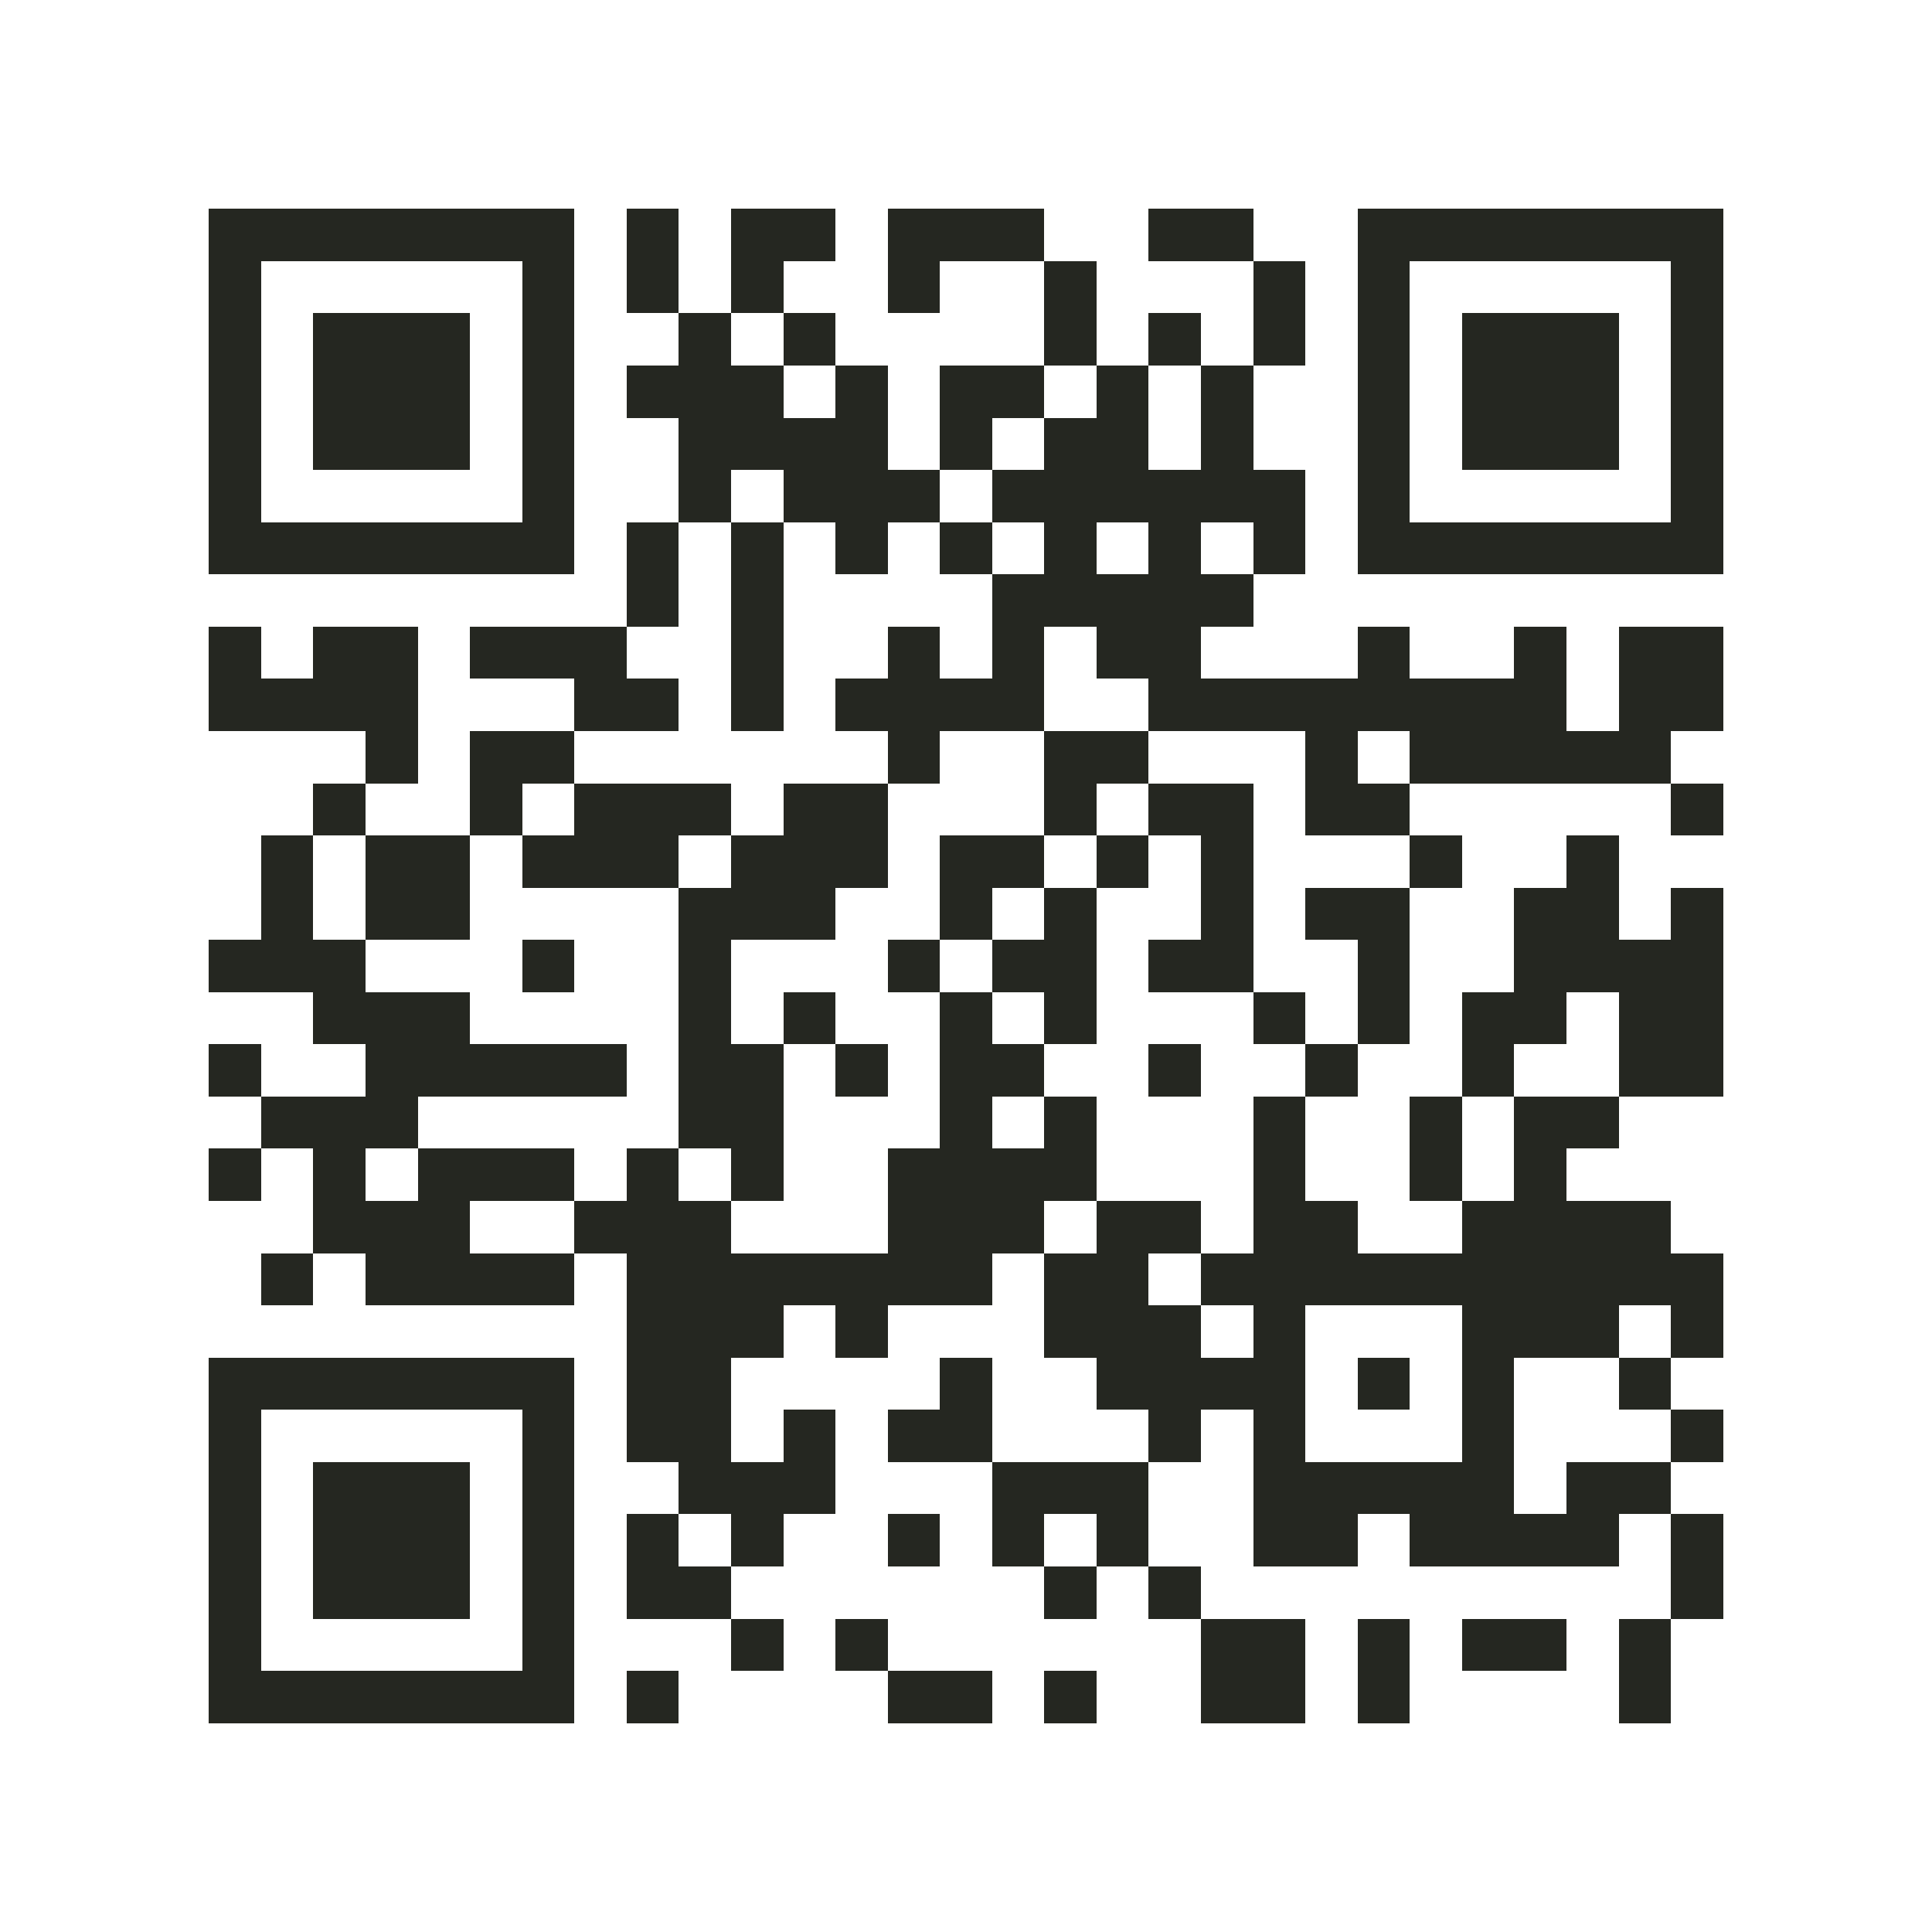
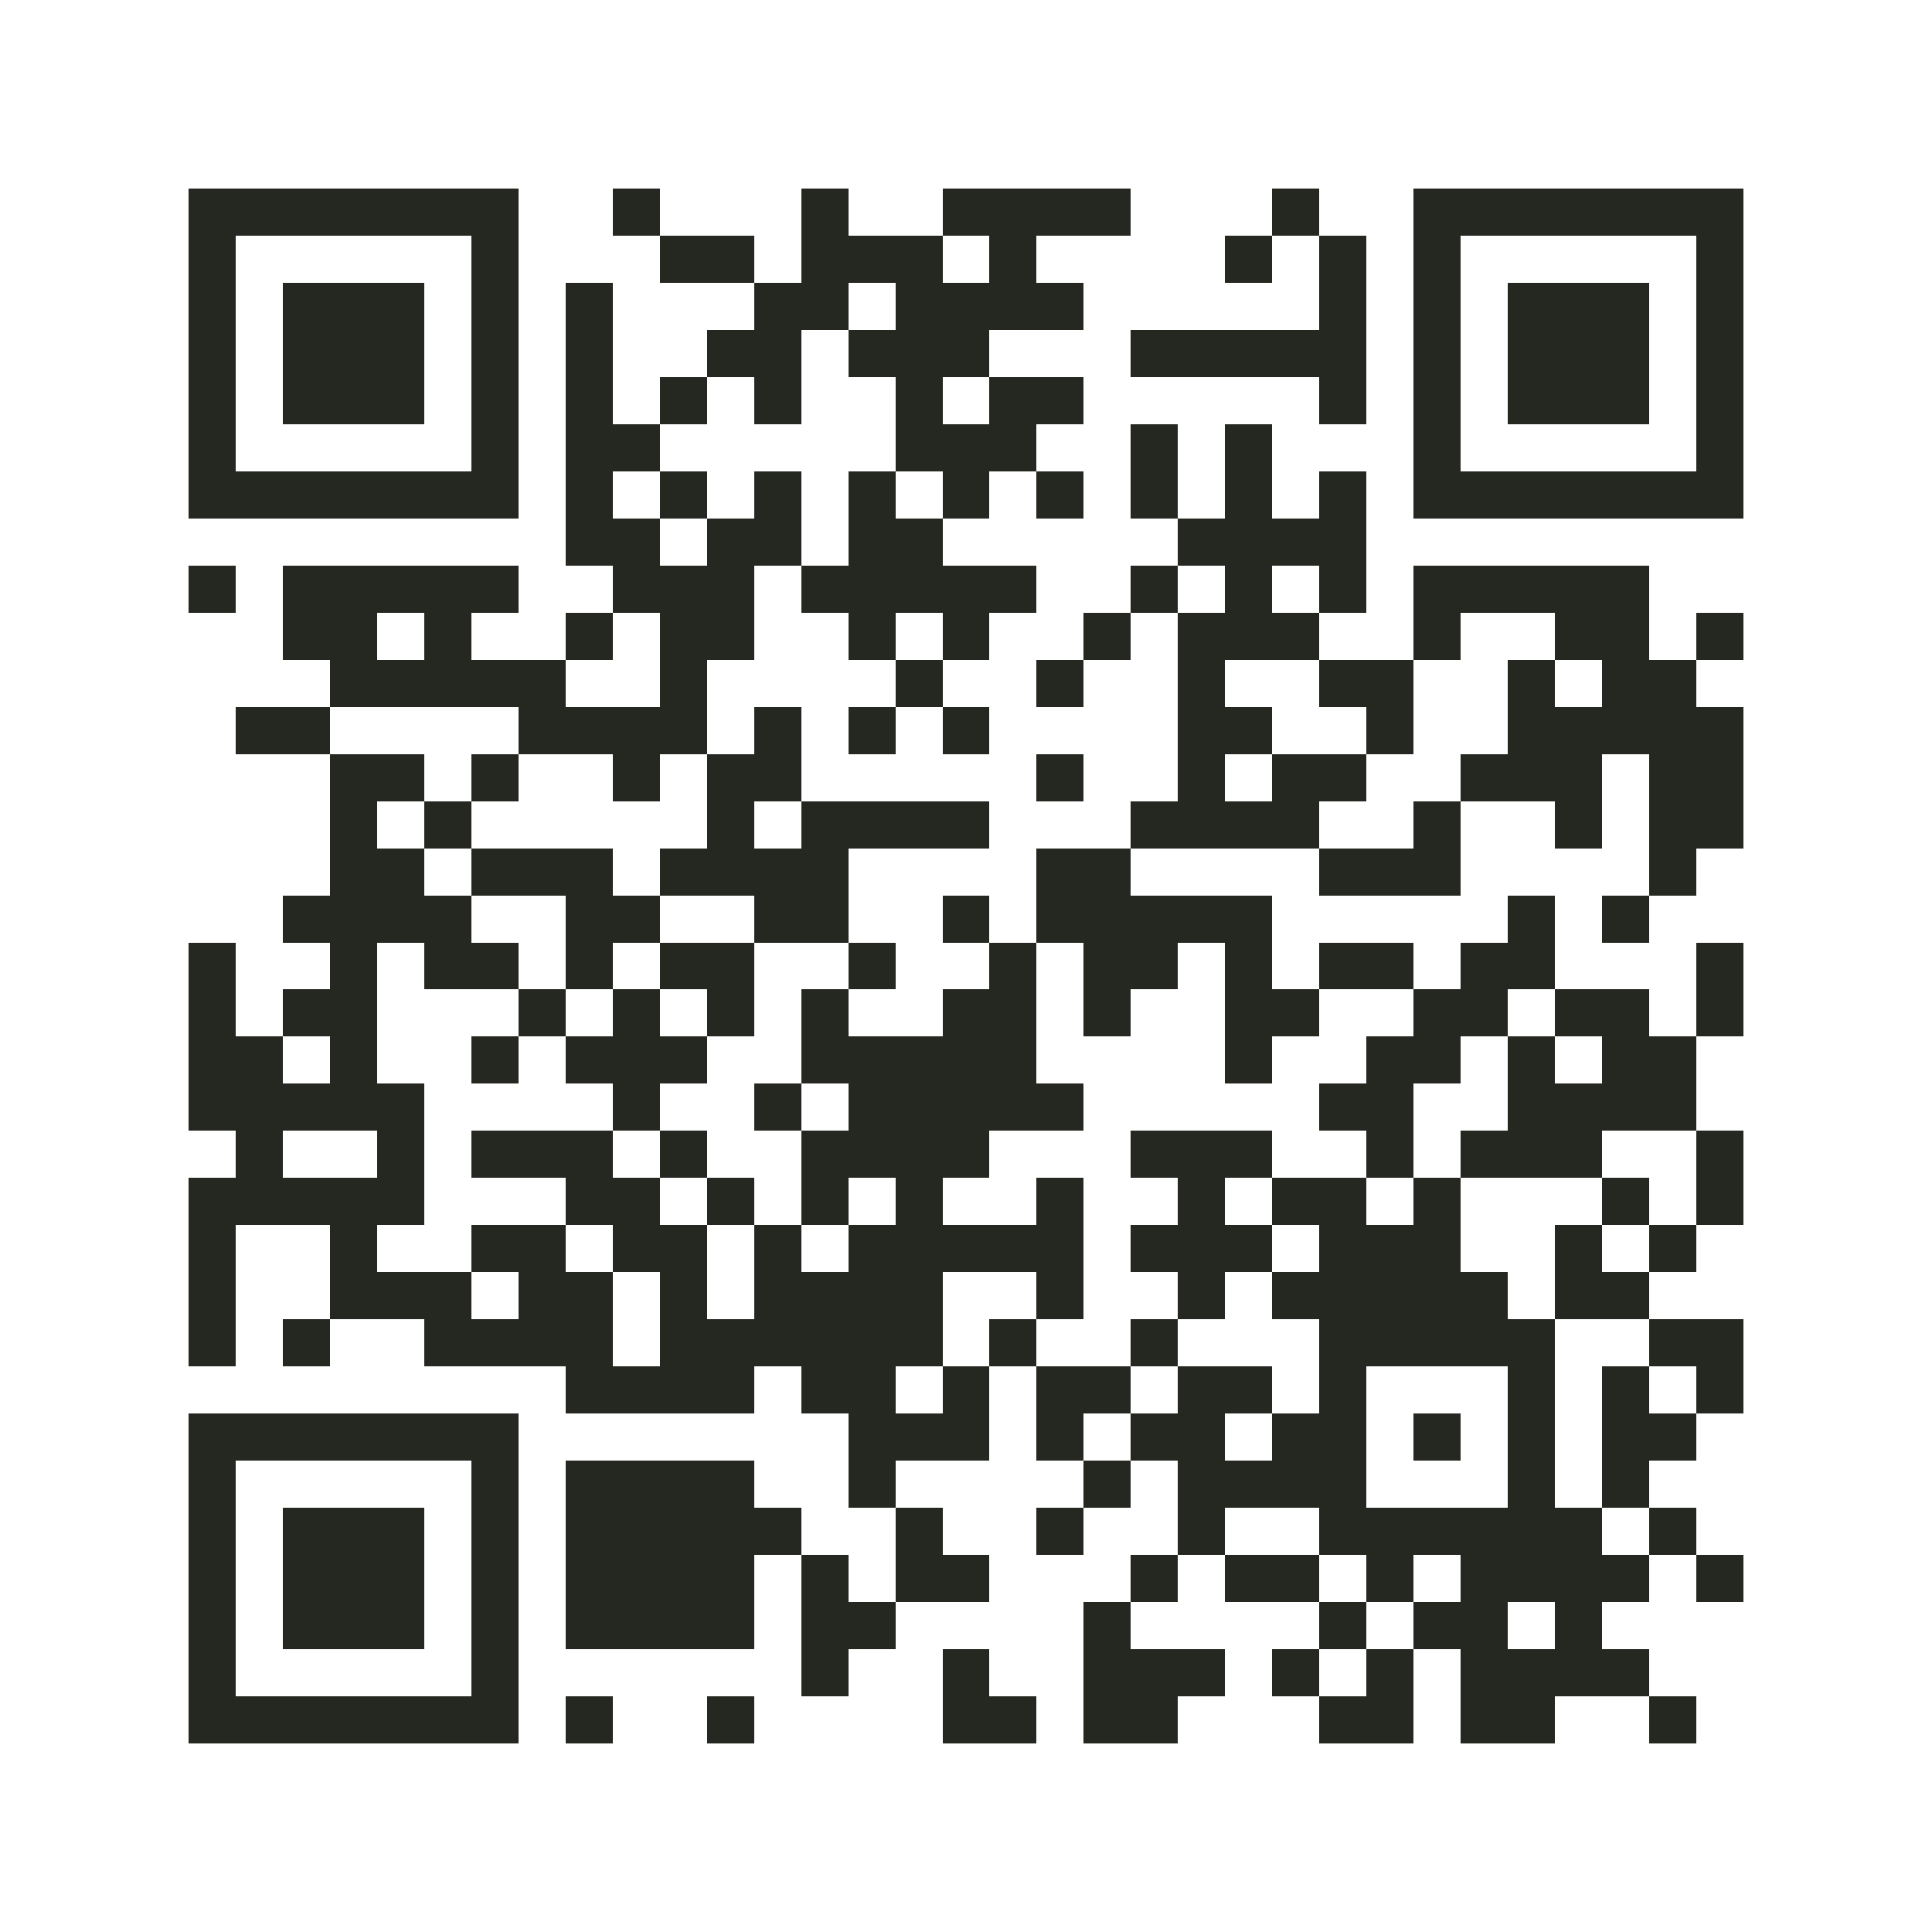
- <svg xmlns="http://www.w3.org/2000/svg" viewBox="0 0 37 37" shape-rendering="crispEdges">
-   <path fill="#ffffff" d="M0 0h37v37H0z" />
-   <path stroke="#252721" d="M4 4.5h7m1 0h1m1 0h2m1 0h3m2 0h2m2 0h7M4 5.5h1m5 0h1m1 0h1m1 0h1m2 0h1m2 0h1m3 0h1m1 0h1m5 0h1M4 6.5h1m1 0h3m1 0h1m2 0h1m1 0h1m4 0h1m1 0h1m1 0h1m1 0h1m1 0h3m1 0h1M4 7.5h1m1 0h3m1 0h1m1 0h3m1 0h1m1 0h2m1 0h1m1 0h1m2 0h1m1 0h3m1 0h1M4 8.5h1m1 0h3m1 0h1m2 0h4m1 0h1m1 0h2m1 0h1m2 0h1m1 0h3m1 0h1M4 9.5h1m5 0h1m2 0h1m1 0h3m1 0h6m1 0h1m5 0h1M4 10.5h7m1 0h1m1 0h1m1 0h1m1 0h1m1 0h1m1 0h1m1 0h1m1 0h7M12 11.5h1m1 0h1m4 0h5M4 12.5h1m1 0h2m1 0h3m2 0h1m2 0h1m1 0h1m1 0h2m3 0h1m2 0h1m1 0h2M4 13.5h4m3 0h2m1 0h1m1 0h4m2 0h8m1 0h2M7 14.5h1m1 0h2m6 0h1m2 0h2m3 0h1m1 0h5M6 15.5h1m2 0h1m1 0h3m1 0h2m3 0h1m1 0h2m1 0h2m5 0h1M5 16.5h1m1 0h2m1 0h3m1 0h3m1 0h2m1 0h1m1 0h1m3 0h1m2 0h1M5 17.5h1m1 0h2m4 0h3m2 0h1m1 0h1m2 0h1m1 0h2m2 0h2m1 0h1M4 18.5h3m3 0h1m2 0h1m3 0h1m1 0h2m1 0h2m2 0h1m2 0h4M6 19.5h3m4 0h1m1 0h1m2 0h1m1 0h1m3 0h1m1 0h1m1 0h2m1 0h2M4 20.5h1m2 0h5m1 0h2m1 0h1m1 0h2m2 0h1m2 0h1m2 0h1m2 0h2M5 21.5h3m5 0h2m3 0h1m1 0h1m3 0h1m2 0h1m1 0h2M4 22.5h1m1 0h1m1 0h3m1 0h1m1 0h1m2 0h4m3 0h1m2 0h1m1 0h1M6 23.5h3m2 0h3m3 0h3m1 0h2m1 0h2m2 0h4M5 24.5h1m1 0h4m1 0h7m1 0h2m1 0h10M12 25.5h3m1 0h1m3 0h3m1 0h1m3 0h3m1 0h1M4 26.5h7m1 0h2m4 0h1m2 0h4m1 0h1m1 0h1m2 0h1M4 27.5h1m5 0h1m1 0h2m1 0h1m1 0h2m3 0h1m1 0h1m3 0h1m3 0h1M4 28.5h1m1 0h3m1 0h1m2 0h3m3 0h3m2 0h5m1 0h2M4 29.5h1m1 0h3m1 0h1m1 0h1m1 0h1m2 0h1m1 0h1m1 0h1m2 0h2m1 0h4m1 0h1M4 30.5h1m1 0h3m1 0h1m1 0h2m6 0h1m1 0h1m9 0h1M4 31.5h1m5 0h1m3 0h1m1 0h1m6 0h2m1 0h1m1 0h2m1 0h1M4 32.5h7m1 0h1m4 0h2m1 0h1m2 0h2m1 0h1m4 0h1" />
+ <svg xmlns="http://www.w3.org/2000/svg" viewBox="0 0 41 41" shape-rendering="crispEdges">
+   <path fill="#ffffff" d="M0 0h41v41H0z" />
+   <path stroke="#252721" d="M4 4.5h7m2 0h1m3 0h1m2 0h4m3 0h1m2 0h7M4 5.5h1m5 0h1m3 0h2m1 0h3m1 0h1m4 0h1m1 0h1m1 0h1m5 0h1M4 6.5h1m1 0h3m1 0h1m1 0h1m3 0h2m1 0h4m5 0h1m1 0h1m1 0h3m1 0h1M4 7.5h1m1 0h3m1 0h1m1 0h1m2 0h2m1 0h3m3 0h5m1 0h1m1 0h3m1 0h1M4 8.5h1m1 0h3m1 0h1m1 0h1m1 0h1m1 0h1m2 0h1m1 0h2m5 0h1m1 0h1m1 0h3m1 0h1M4 9.5h1m5 0h1m1 0h2m5 0h3m2 0h1m1 0h1m3 0h1m5 0h1M4 10.5h7m1 0h1m1 0h1m1 0h1m1 0h1m1 0h1m1 0h1m1 0h1m1 0h1m1 0h1m1 0h7M12 11.5h2m1 0h2m1 0h2m5 0h4M4 12.5h1m1 0h5m2 0h3m1 0h5m2 0h1m1 0h1m1 0h1m1 0h5M6 13.5h2m1 0h1m2 0h1m1 0h2m2 0h1m1 0h1m2 0h1m1 0h3m2 0h1m2 0h2m1 0h1M7 14.5h5m2 0h1m4 0h1m2 0h1m2 0h1m2 0h2m2 0h1m1 0h2M5 15.5h2m4 0h4m1 0h1m1 0h1m1 0h1m4 0h2m2 0h1m2 0h5M7 16.5h2m1 0h1m2 0h1m1 0h2m5 0h1m2 0h1m1 0h2m2 0h3m1 0h2M7 17.5h1m1 0h1m5 0h1m1 0h4m3 0h4m2 0h1m2 0h1m1 0h2M7 18.5h2m1 0h3m1 0h4m4 0h2m4 0h3m4 0h1M6 19.5h4m2 0h2m2 0h2m2 0h1m1 0h5m5 0h1m1 0h1M4 20.5h1m2 0h1m1 0h2m1 0h1m1 0h2m2 0h1m2 0h1m1 0h2m1 0h1m1 0h2m1 0h2m3 0h1M4 21.5h1m1 0h2m3 0h1m1 0h1m1 0h1m1 0h1m2 0h2m1 0h1m2 0h2m2 0h2m1 0h2m1 0h1M4 22.5h2m1 0h1m2 0h1m1 0h3m2 0h5m4 0h1m2 0h2m1 0h1m1 0h2M4 23.5h5m4 0h1m2 0h1m1 0h5m5 0h2m2 0h4M5 24.5h1m2 0h1m1 0h3m1 0h1m2 0h4m3 0h3m2 0h1m1 0h3m2 0h1M4 25.5h5m3 0h2m1 0h1m1 0h1m1 0h1m2 0h1m2 0h1m1 0h2m1 0h1m3 0h1m1 0h1M4 26.5h1m2 0h1m2 0h2m1 0h2m1 0h1m1 0h5m1 0h3m1 0h3m2 0h1m1 0h1M4 27.5h1m2 0h3m1 0h2m1 0h1m1 0h4m2 0h1m2 0h1m1 0h5m1 0h2M4 28.5h1m1 0h1m2 0h4m1 0h6m1 0h1m2 0h1m3 0h5m2 0h2M12 29.5h4m1 0h2m1 0h1m1 0h2m1 0h2m1 0h1m3 0h1m1 0h1m1 0h1M4 30.5h7m7 0h3m1 0h1m1 0h2m1 0h2m1 0h1m1 0h1m1 0h2M4 31.5h1m5 0h1m1 0h4m2 0h1m4 0h1m1 0h4m3 0h1m1 0h1M4 32.5h1m1 0h3m1 0h1m1 0h5m2 0h1m2 0h1m2 0h1m2 0h6m1 0h1M4 33.5h1m1 0h3m1 0h1m1 0h4m1 0h1m1 0h2m3 0h1m1 0h2m1 0h1m1 0h4m1 0h1M4 34.5h1m1 0h3m1 0h1m1 0h4m1 0h2m4 0h1m4 0h1m1 0h2m1 0h1M4 35.5h1m5 0h1m6 0h1m2 0h1m2 0h3m1 0h1m1 0h1m1 0h4M4 36.5h7m1 0h1m2 0h1m4 0h2m1 0h2m3 0h2m1 0h2m2 0h1" />
</svg>
